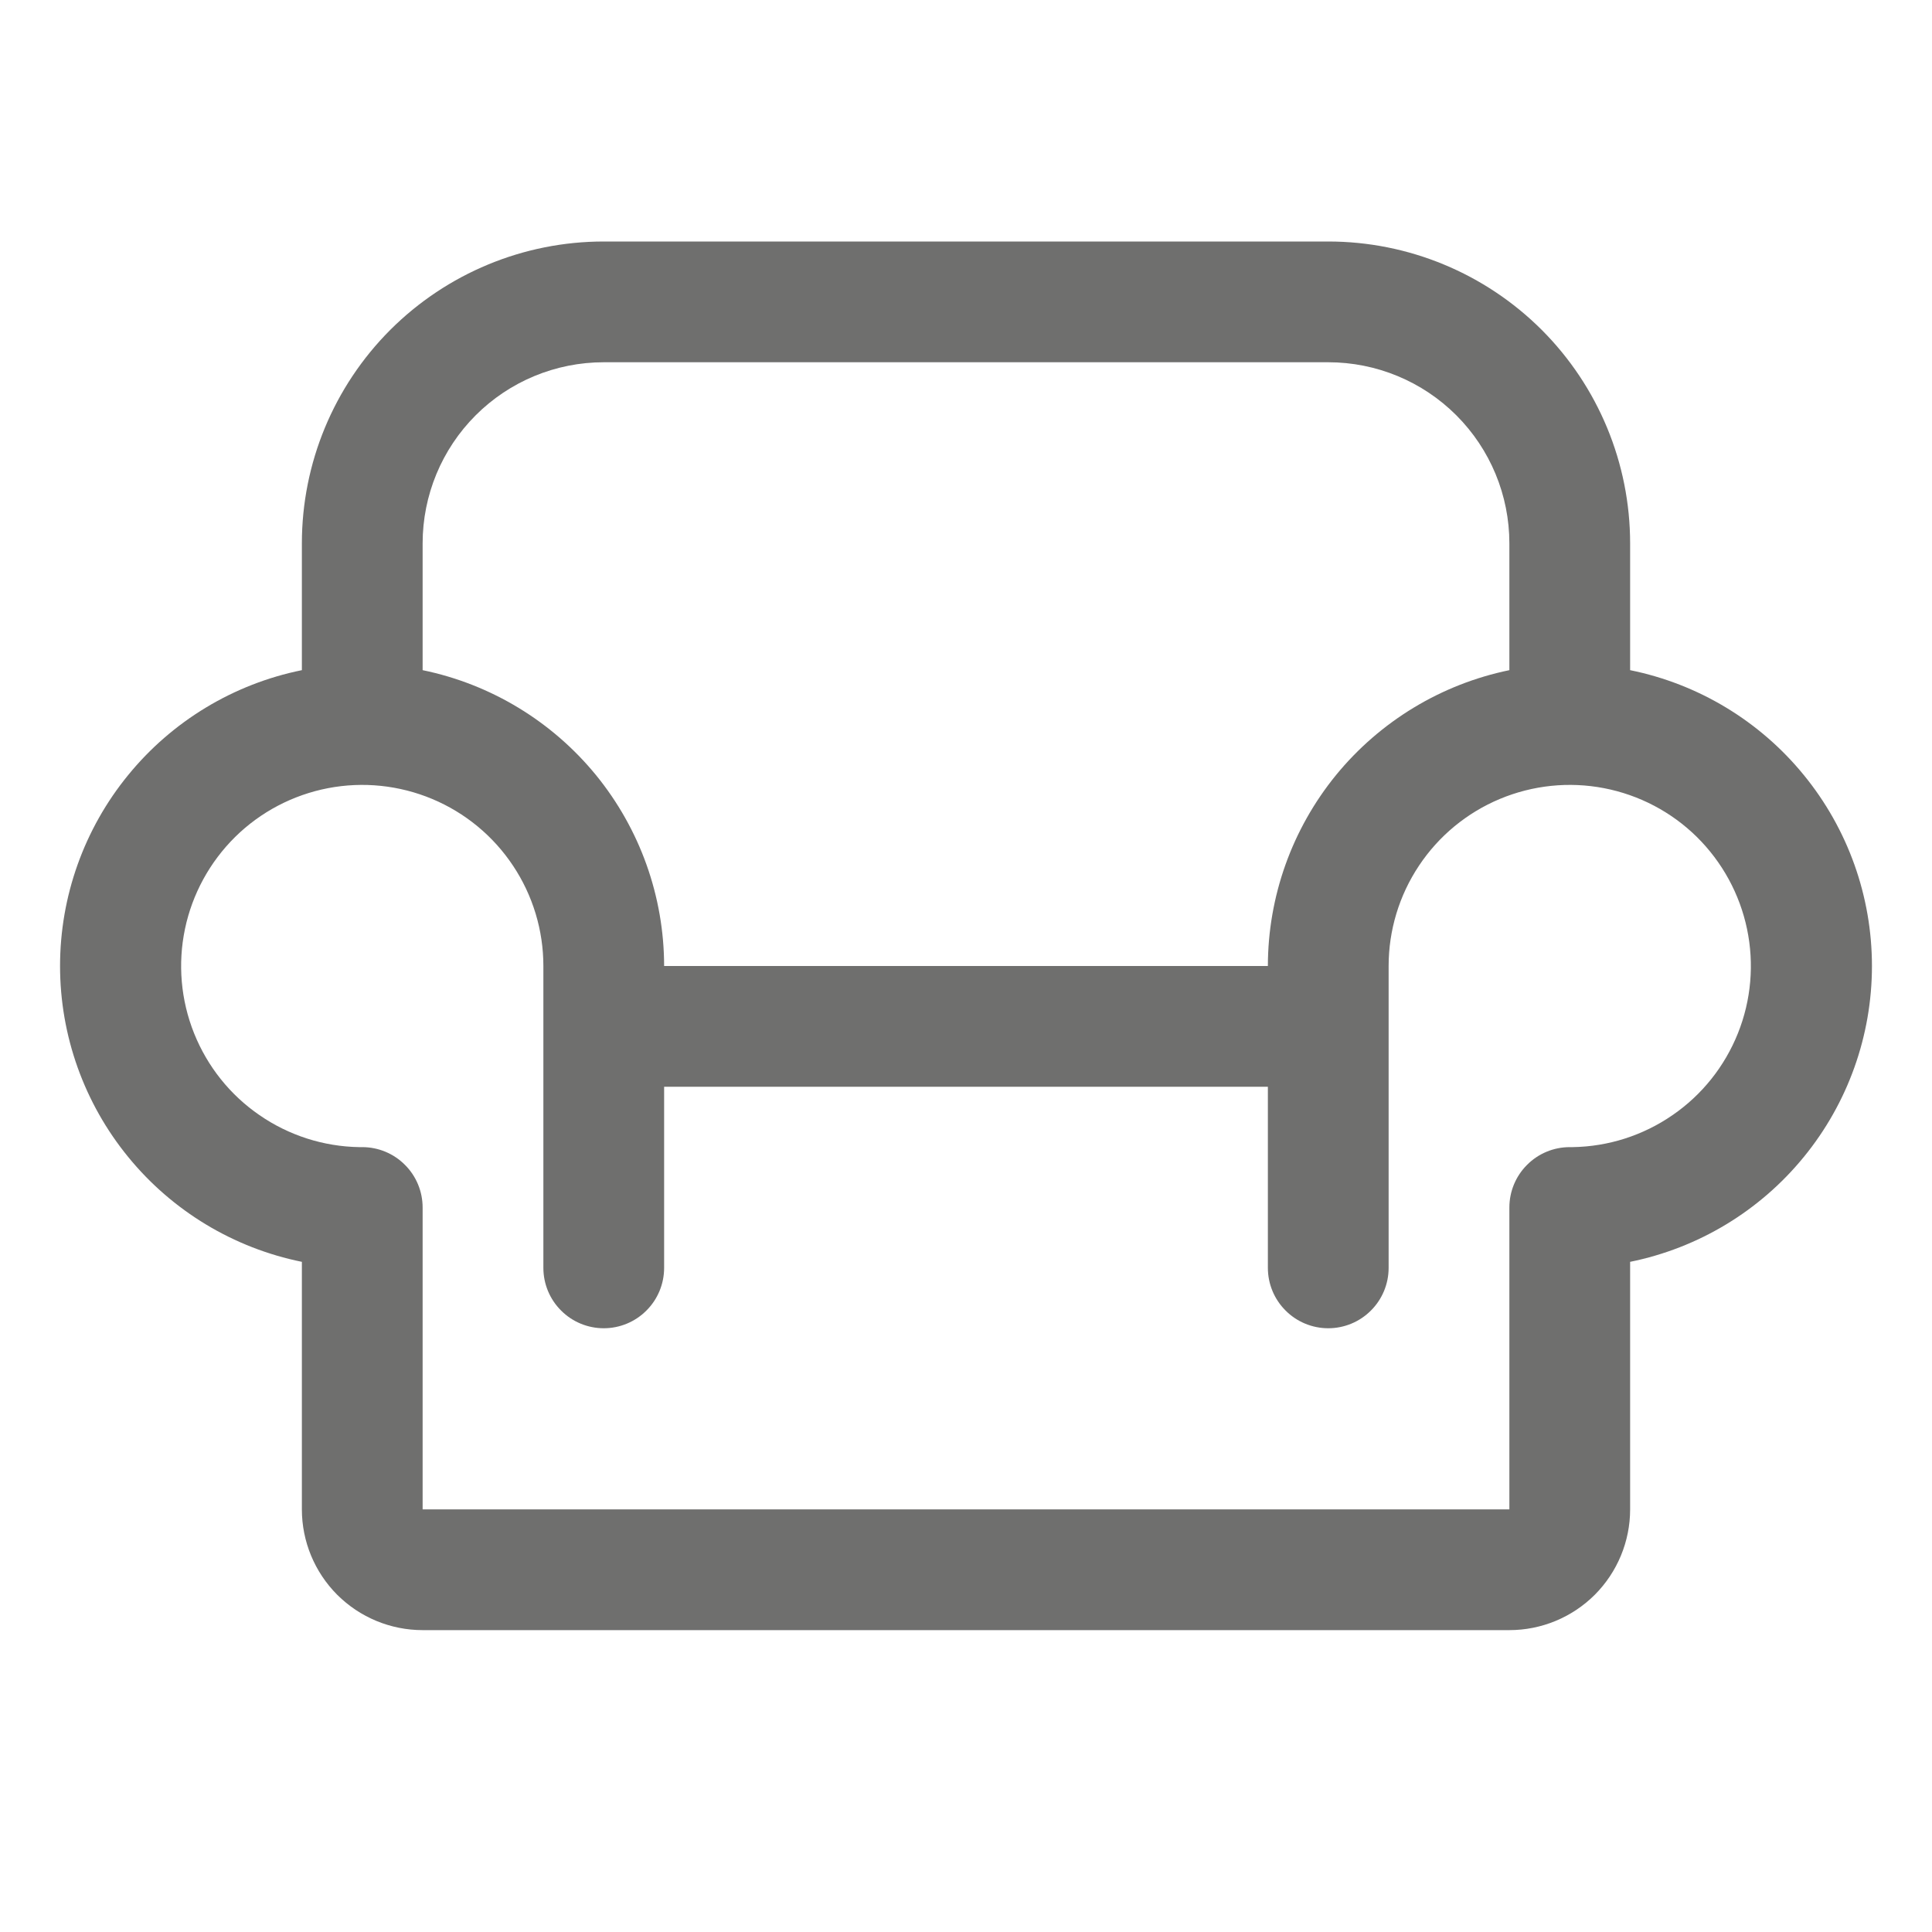
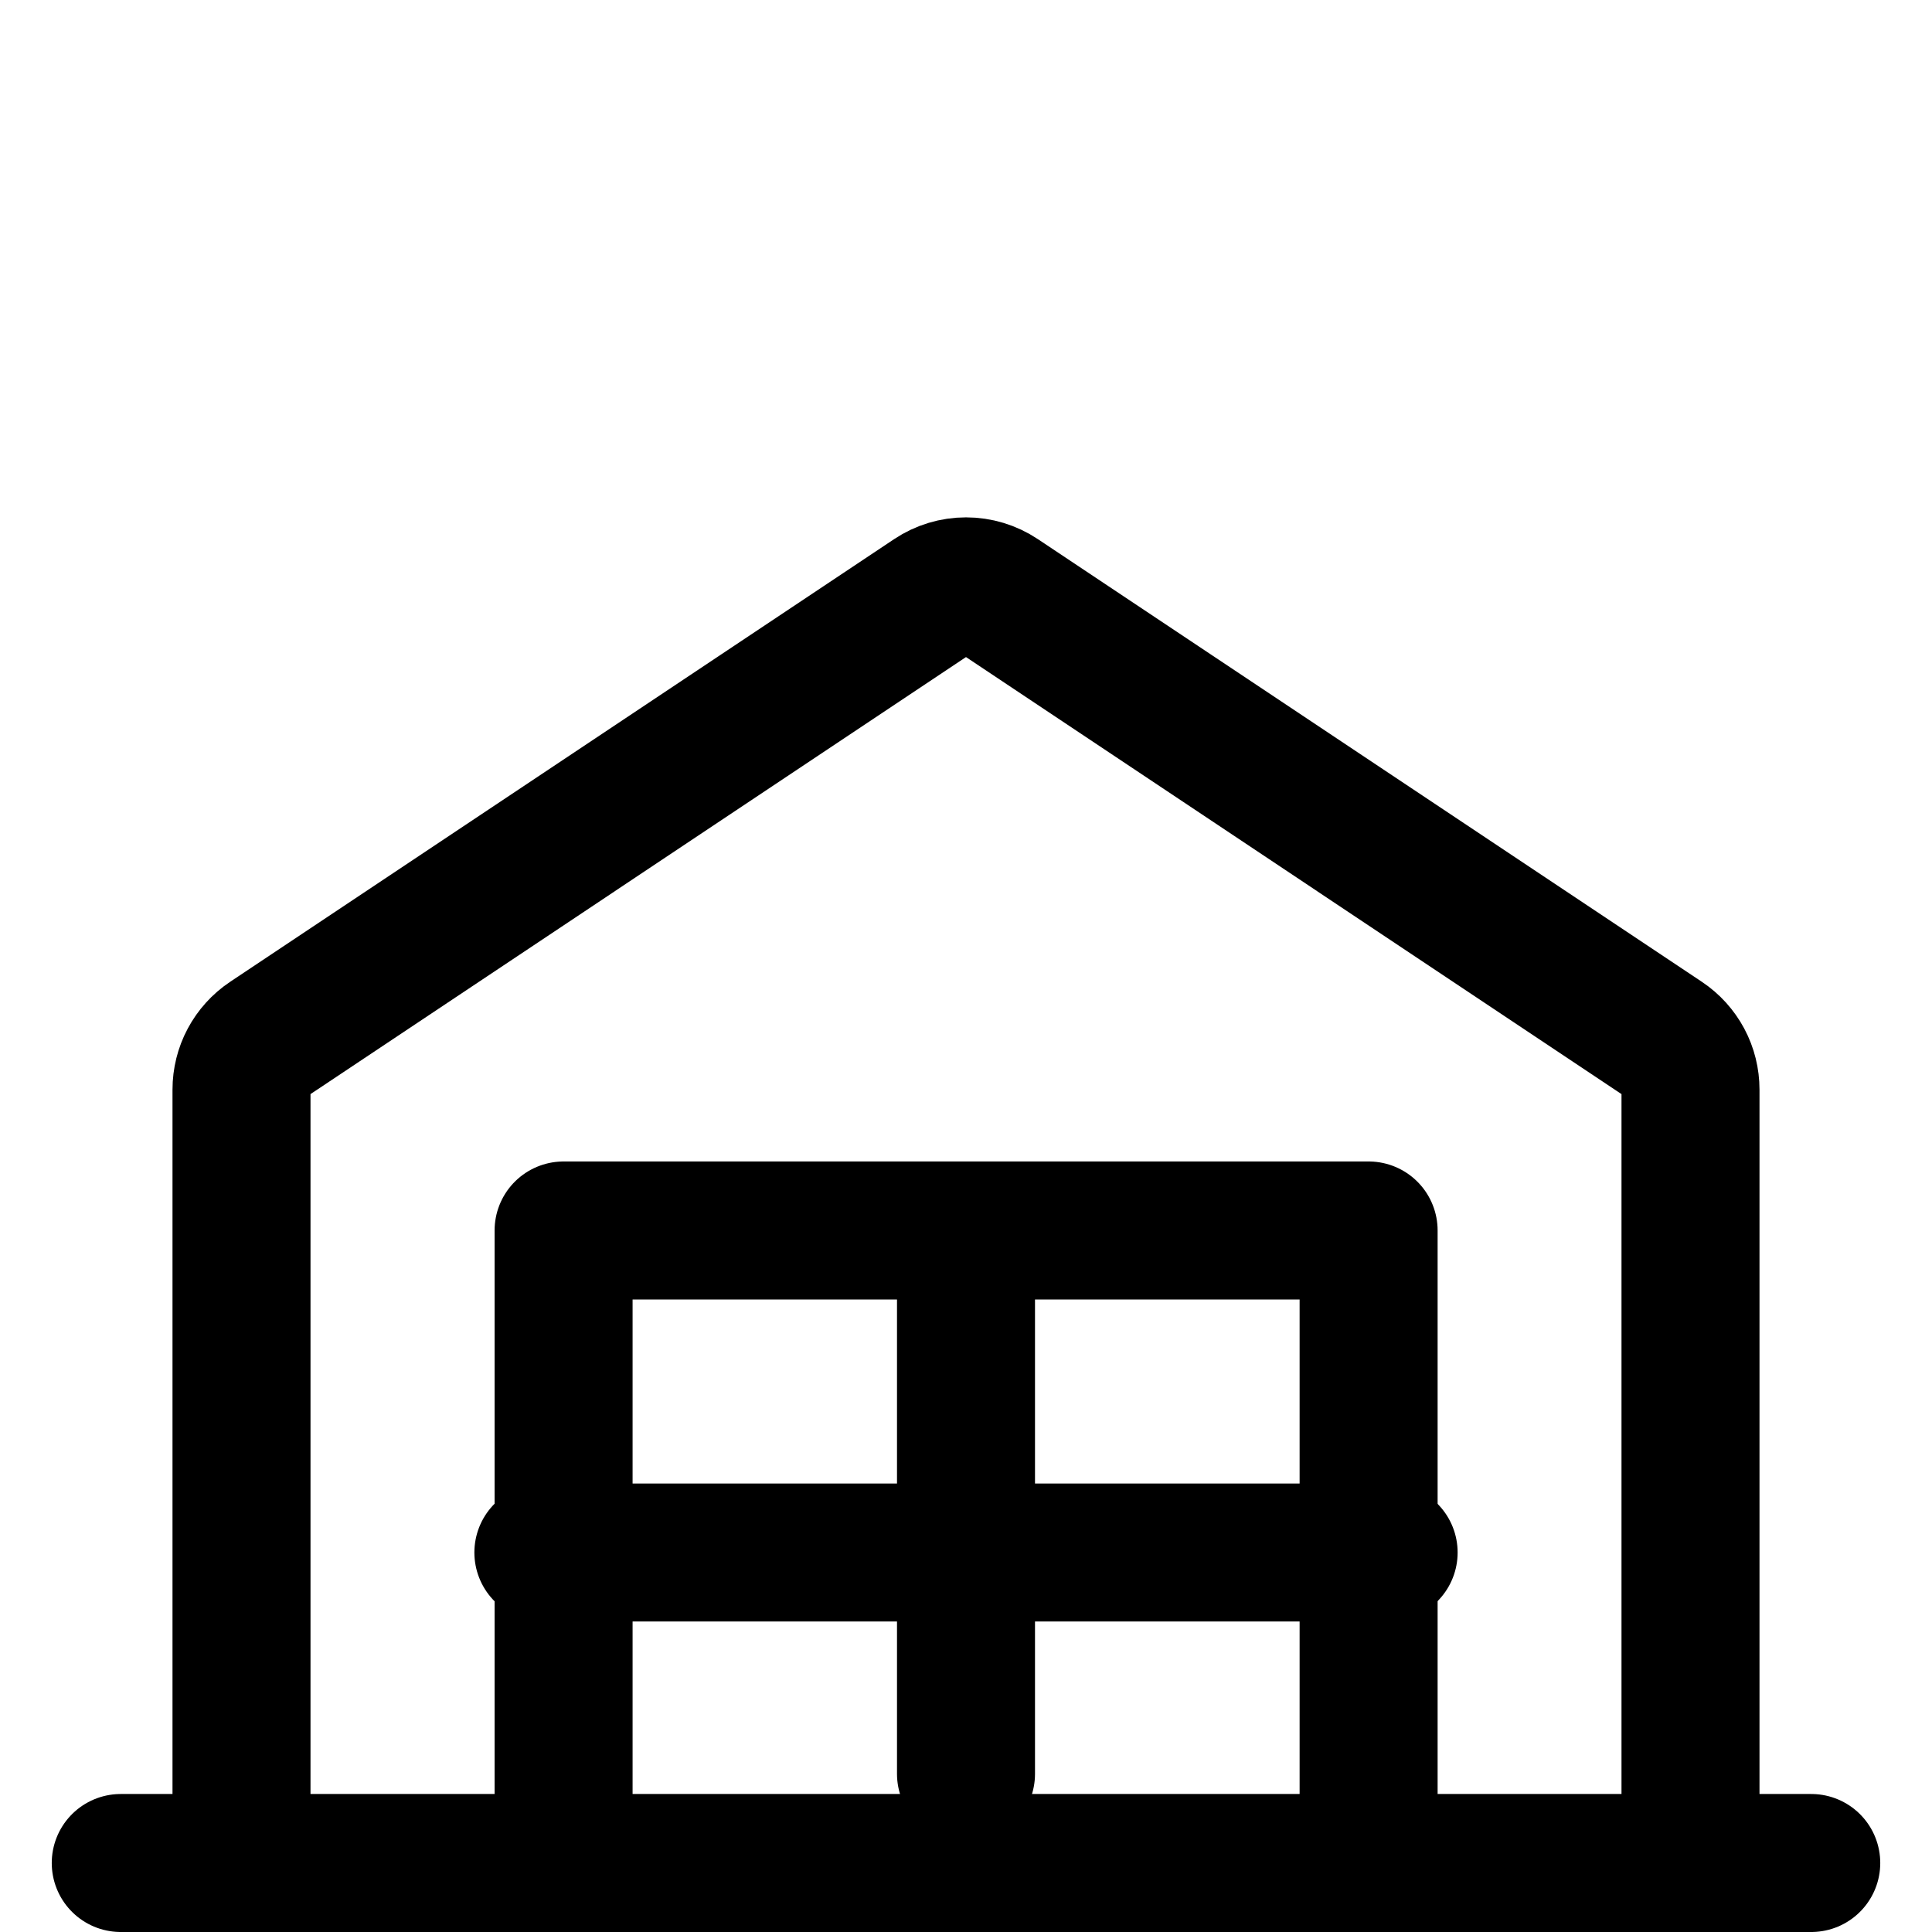
- <svg xmlns="http://www.w3.org/2000/svg" preserveAspectRatio="none" overflow="visible" style="display: block;" width="24" height="24" viewBox="0 0 24 24" fill="none">
-   <g id="Frame">
-     <path id="Vector" d="M20.25 8.325V6.75C20.25 5.755 19.855 4.802 19.152 4.098C18.448 3.395 17.495 3 16.5 3H7.5C6.505 3 5.552 3.395 4.848 4.098C4.145 4.802 3.75 5.755 3.75 6.75V8.325C2.902 8.497 2.14 8.957 1.593 9.627C1.045 10.297 0.746 11.135 0.746 12C0.746 12.865 1.045 13.703 1.593 14.373C2.14 15.043 2.902 15.503 3.75 15.675V18.75C3.75 19.148 3.908 19.529 4.189 19.811C4.471 20.092 4.852 20.25 5.25 20.25H18.75C19.148 20.25 19.529 20.092 19.811 19.811C20.092 19.529 20.25 19.148 20.25 18.75V15.675C21.098 15.503 21.86 15.043 22.407 14.373C22.955 13.703 23.254 12.865 23.254 12C23.254 11.135 22.955 10.297 22.407 9.627C21.86 8.957 21.098 8.497 20.25 8.325ZM7.5 4.5H16.5C17.097 4.5 17.669 4.737 18.091 5.159C18.513 5.581 18.75 6.153 18.75 6.75V8.325C17.904 8.499 17.143 8.96 16.596 9.629C16.05 10.299 15.751 11.136 15.75 12H8.25C8.249 11.136 7.95 10.299 7.404 9.629C6.857 8.96 6.096 8.499 5.25 8.325V6.75C5.25 6.153 5.487 5.581 5.909 5.159C6.331 4.737 6.903 4.5 7.5 4.5ZM19.537 14.25H19.5C19.301 14.25 19.11 14.329 18.97 14.47C18.829 14.61 18.75 14.801 18.75 15V18.75H5.25V15C5.25 14.801 5.171 14.61 5.03 14.47C4.89 14.329 4.699 14.25 4.5 14.25H4.463C4.02 14.243 3.589 14.105 3.224 13.853C2.858 13.602 2.576 13.248 2.411 12.836C2.246 12.424 2.207 11.973 2.298 11.539C2.389 11.105 2.606 10.708 2.922 10.396C3.238 10.085 3.639 9.875 4.074 9.791C4.51 9.707 4.96 9.754 5.369 9.925C5.778 10.096 6.128 10.385 6.373 10.754C6.619 11.123 6.75 11.557 6.75 12V15.75C6.75 15.949 6.829 16.14 6.97 16.28C7.11 16.421 7.301 16.5 7.5 16.5C7.699 16.5 7.89 16.421 8.03 16.28C8.171 16.14 8.25 15.949 8.25 15.75V13.5H15.75V15.75C15.75 15.949 15.829 16.14 15.97 16.28C16.11 16.421 16.301 16.5 16.5 16.5C16.699 16.5 16.89 16.421 17.03 16.28C17.171 16.14 17.25 15.949 17.25 15.75V12C17.25 11.557 17.381 11.123 17.627 10.754C17.872 10.385 18.222 10.096 18.631 9.925C19.04 9.754 19.49 9.707 19.926 9.791C20.361 9.875 20.762 10.085 21.078 10.396C21.394 10.708 21.611 11.105 21.702 11.539C21.793 11.973 21.754 12.424 21.589 12.836C21.424 13.248 21.142 13.602 20.776 13.853C20.411 14.105 19.98 14.243 19.537 14.25Z" fill="#6F6F6E" />
-   </g>
+ <svg xmlns="http://www.w3.org/2000/svg" width="28" height="28" viewBox="0 0 28 28" fill="none" stroke="currentColor" stroke-width="2" stroke-linecap="round" stroke-linejoin="round">
+   <path d="M1.75 27H26.25" />
+   <path d="M24.5 26.875V15.792C24.5 15.648 24.465 15.505 24.397 15.378C24.329 15.251 24.231 15.142 24.111 15.062L14.486 8.645C14.342 8.549 14.173 8.498 14 8.498C13.827 8.498 13.658 8.549 13.514 8.645L3.889 15.062C3.769 15.142 3.671 15.251 3.603 15.378C3.535 15.505 3.5 15.648 3.5 15.792V26.875" />
+   <path d="M8.168 27.166V17.833H19.835V27.166" />
+   <path d="M14 18.708V25.708" />
+   <path d="M7.875 22.5H20.125" />
</svg>
